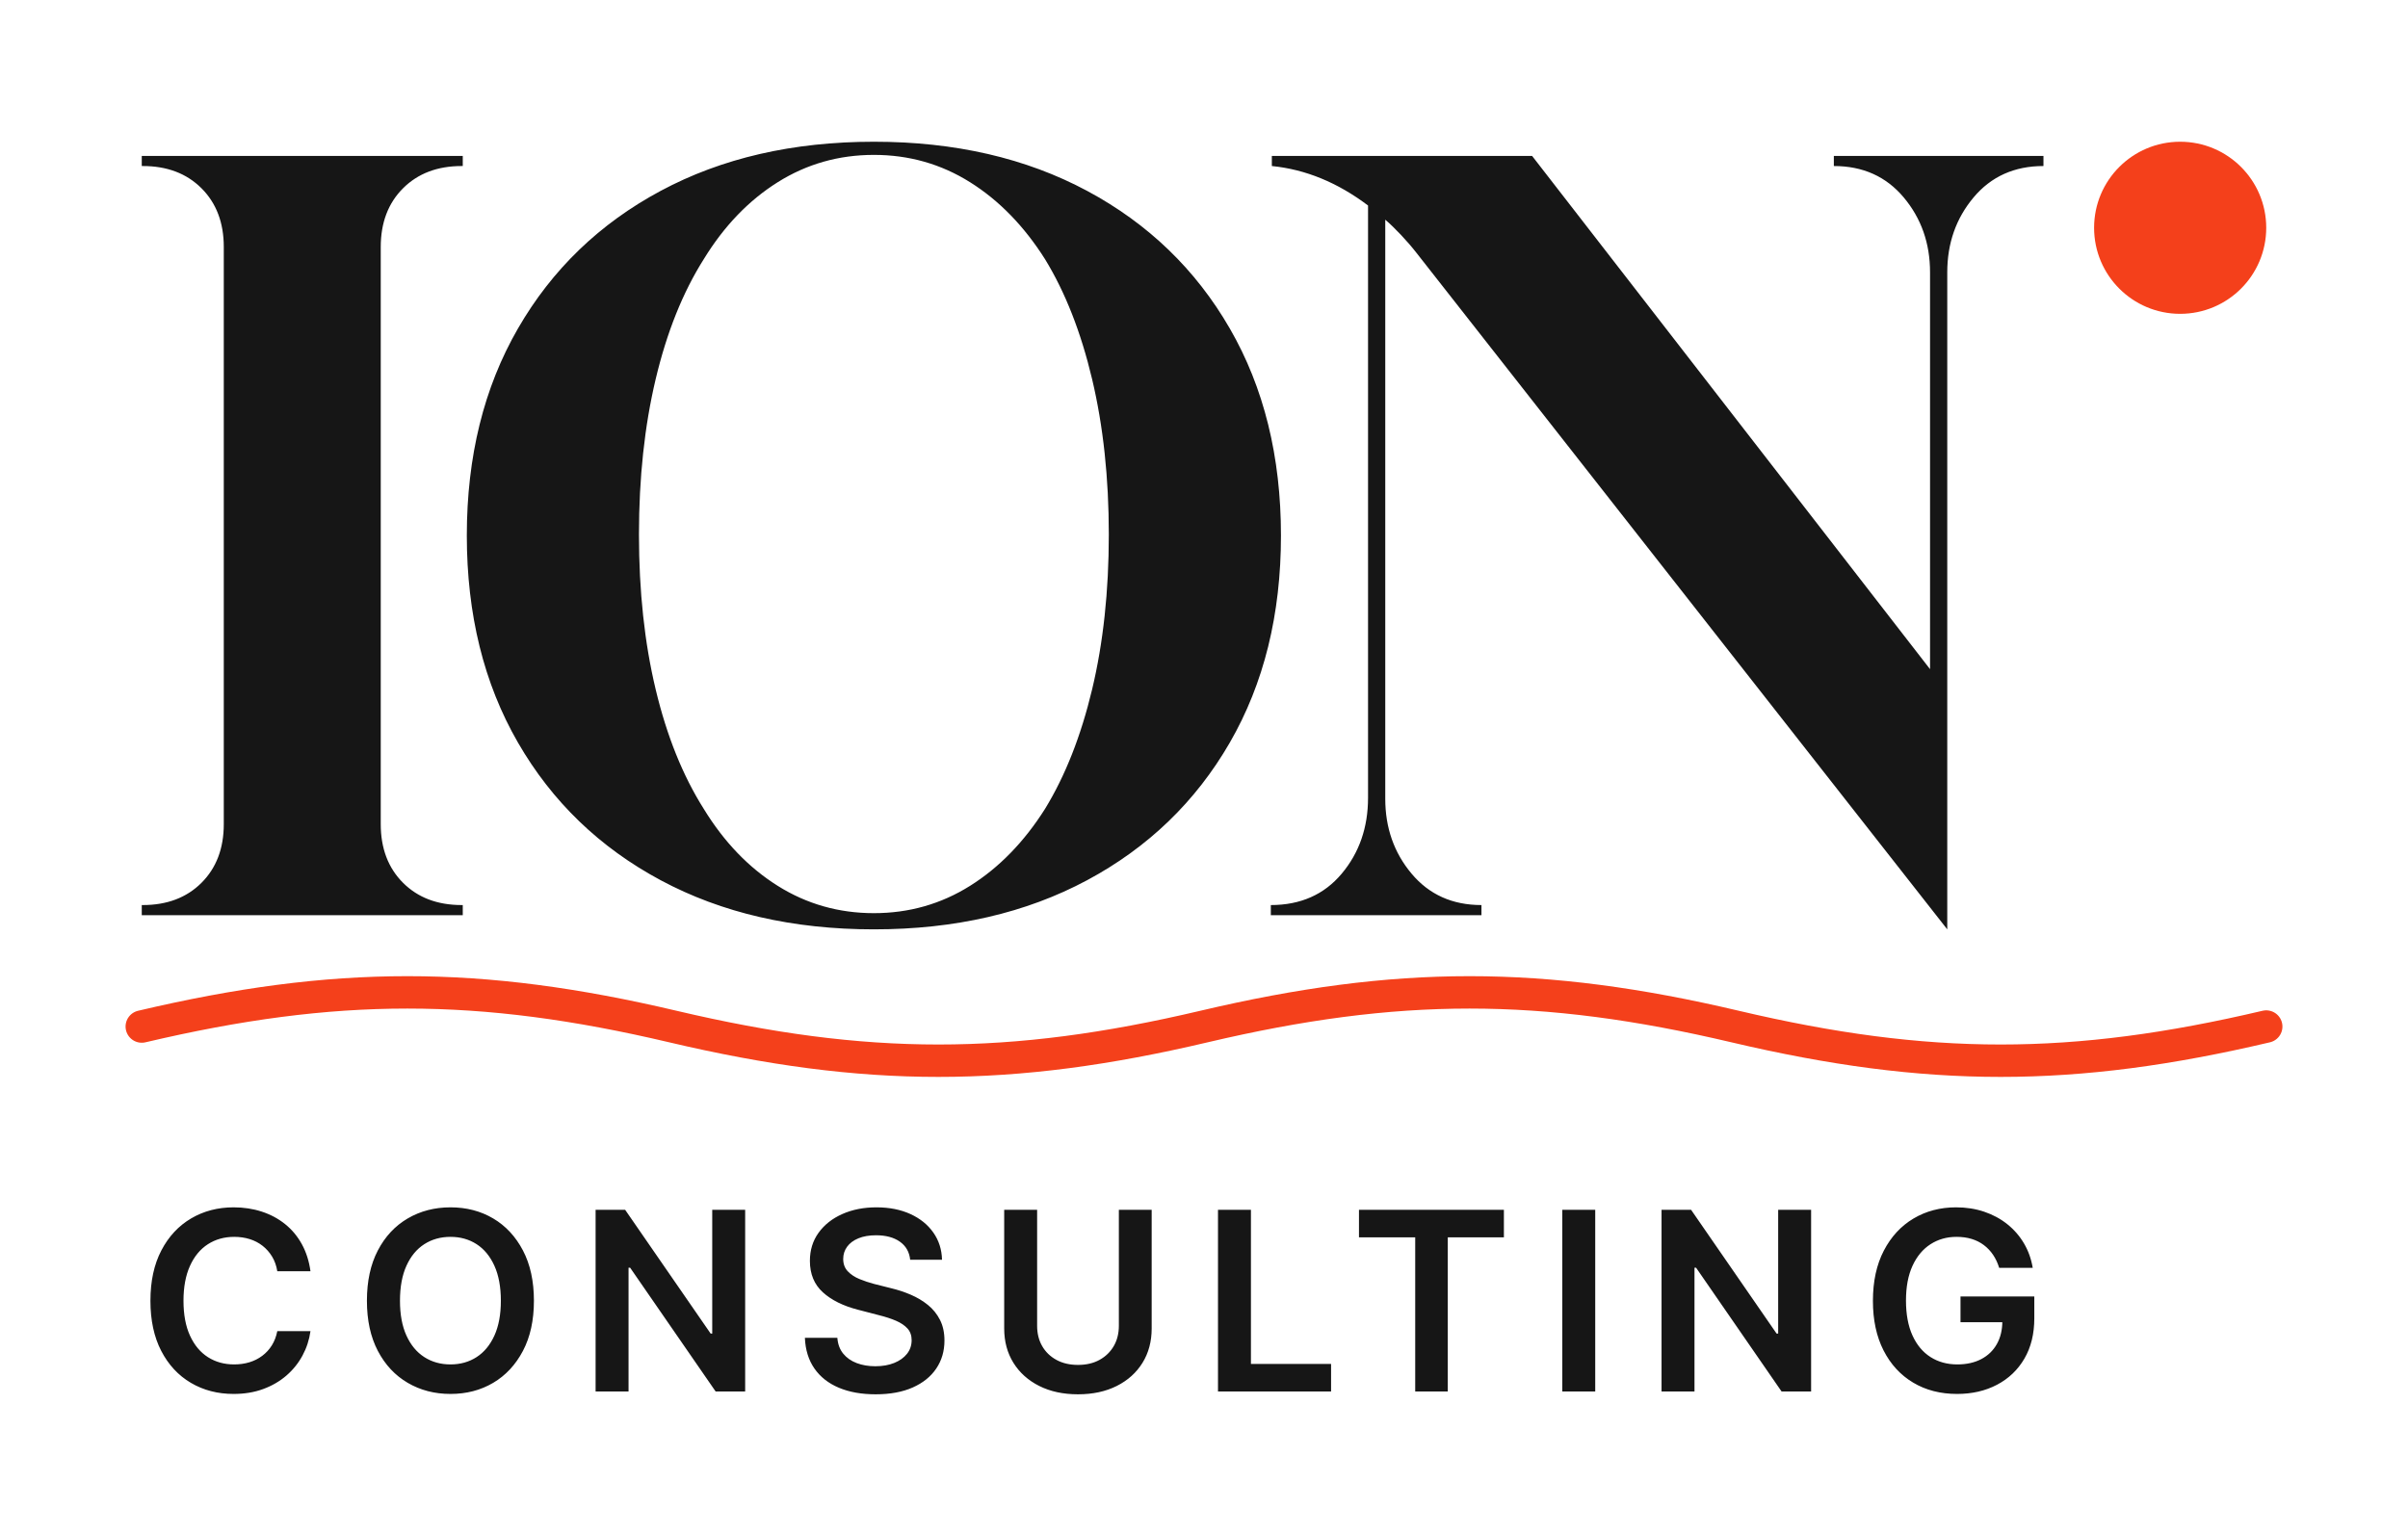
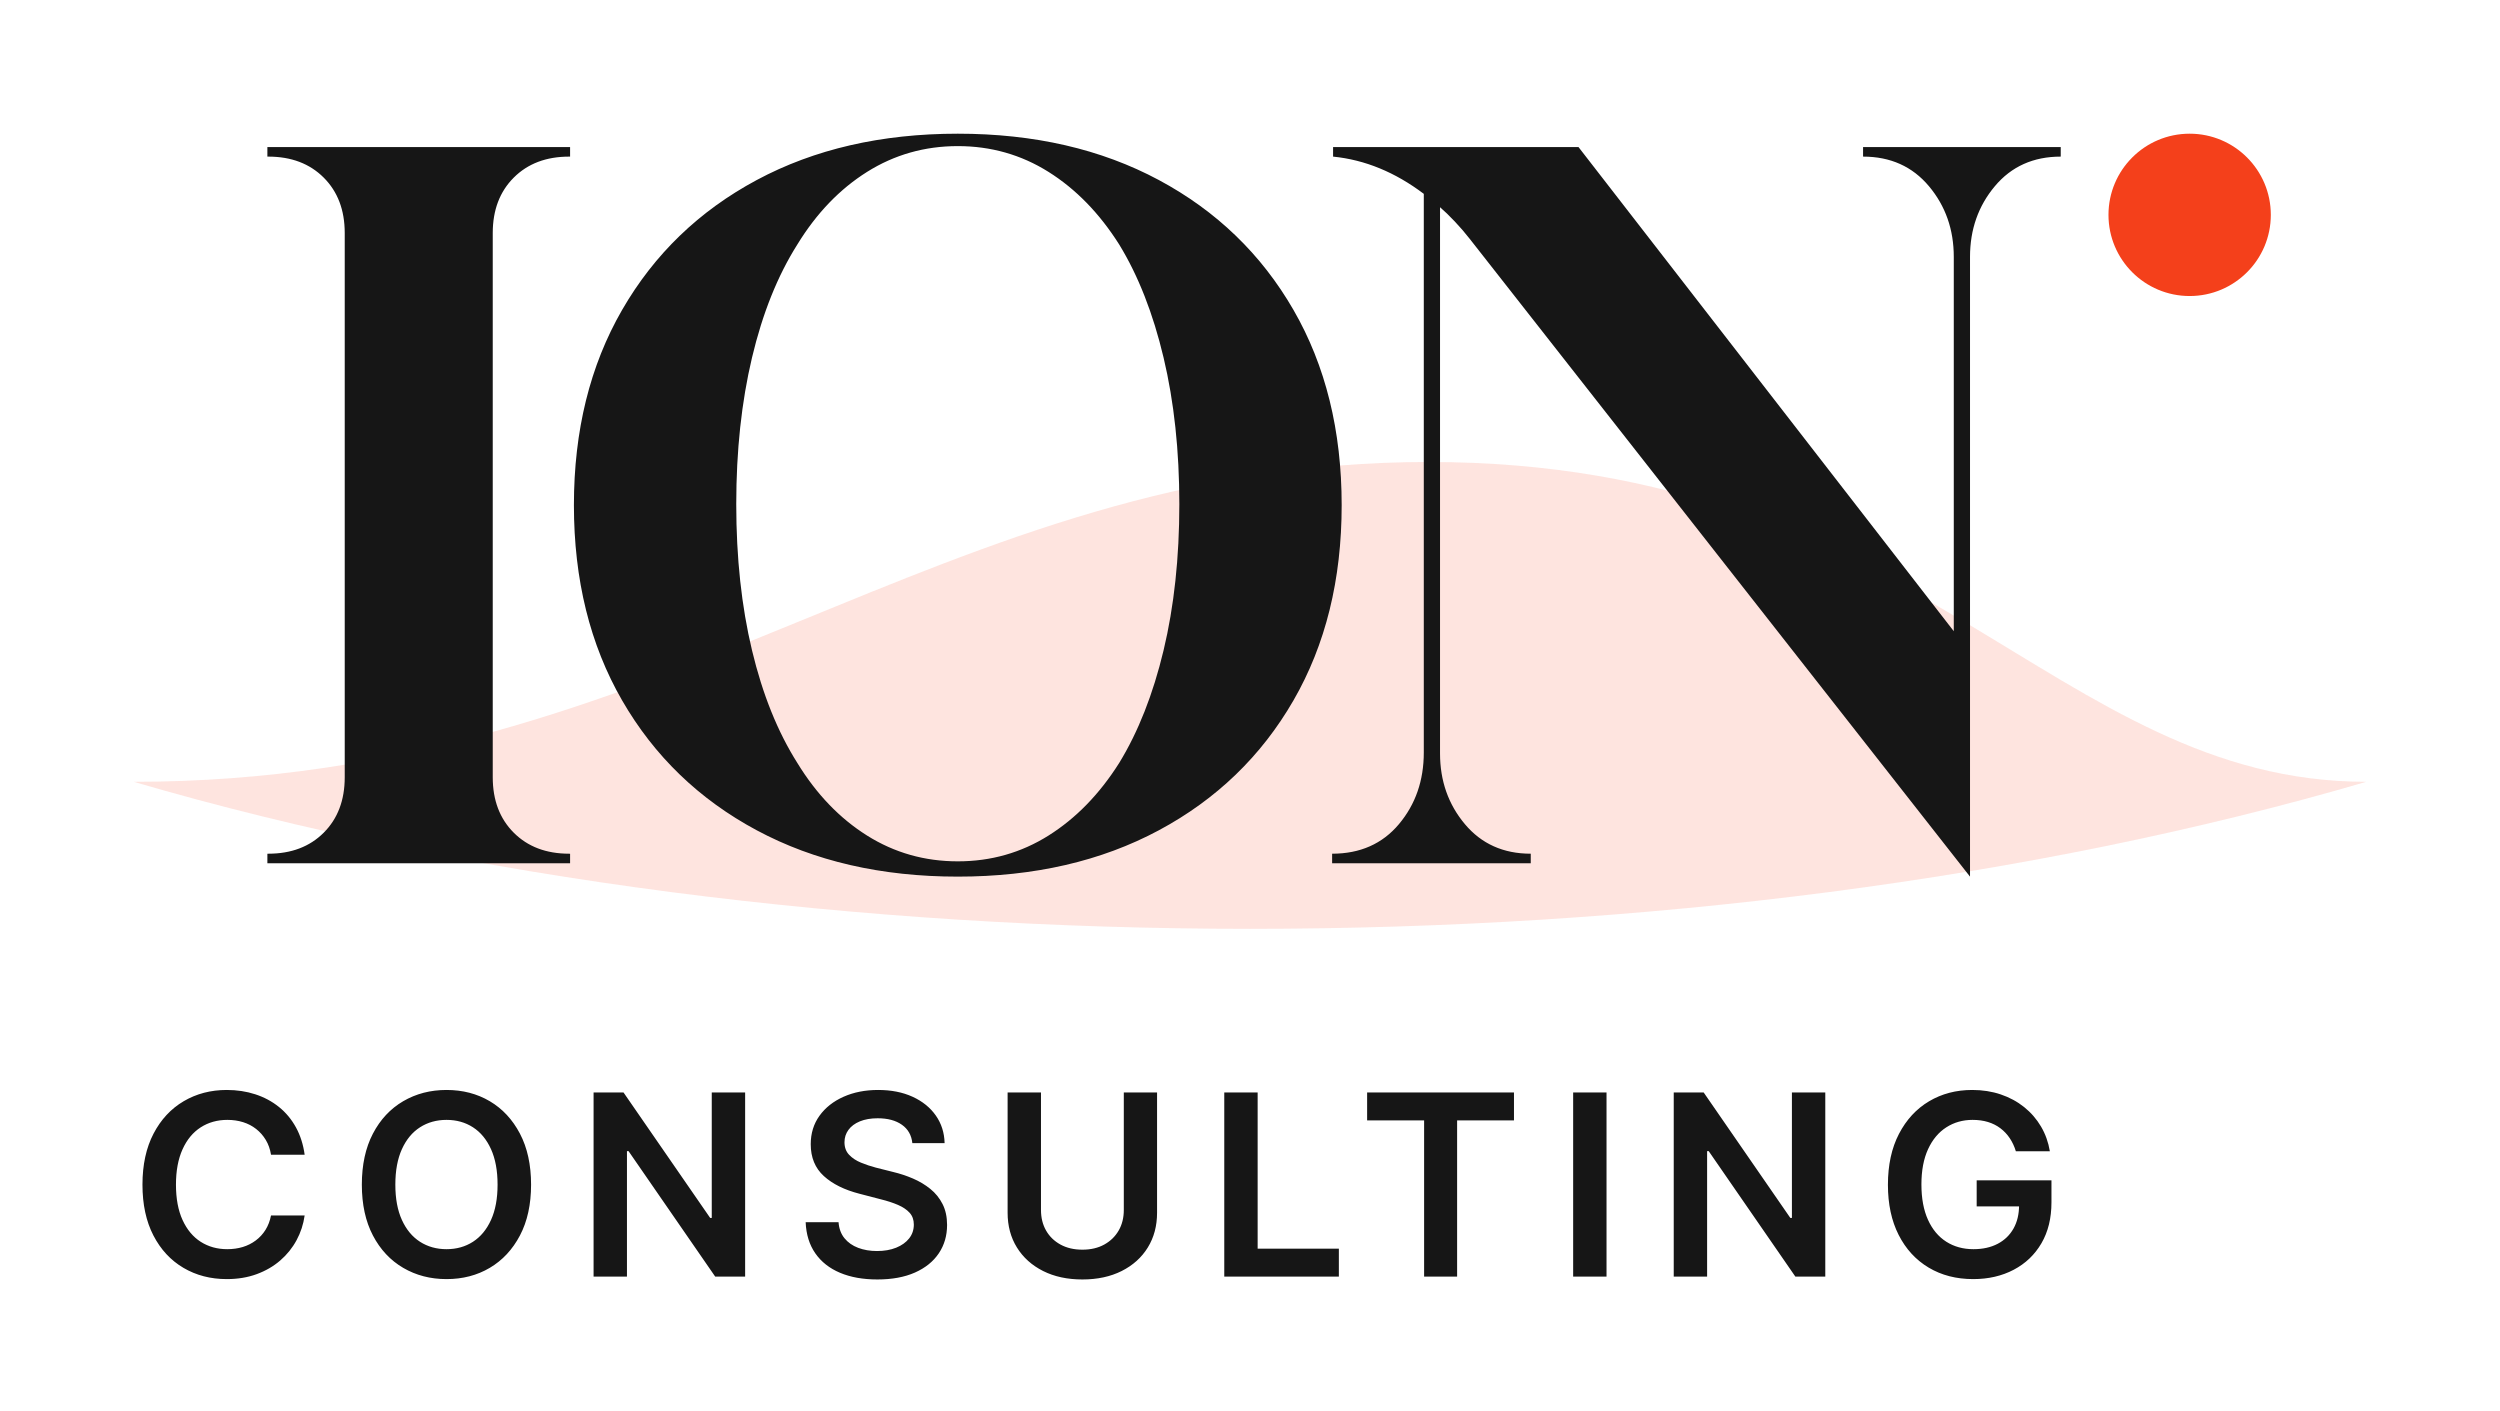
- <svg xmlns="http://www.w3.org/2000/svg" viewBox="0 0 475.6 302.9" width="475.6" height="302.9">
-   <path fill="#161616" d="M28.0 180.8V178.8H28.2Q35.4 178.8 39.8 174.4Q44.2 170.0 44.2 162.8V48.8Q44.2 41.6 39.8 37.2Q35.4 32.8 28.2 32.8H28.0V30.8H91.4V32.8H91.2Q84.0 32.8 79.6 37.2Q75.2 41.6 75.2 48.8V162.8Q75.2 170.0 79.6 174.4Q84.0 178.8 91.2 178.8H91.4V180.8ZM172.6 183.6Q148.6 183.6 130.5 173.9Q112.4 164.2 102.3 146.7Q92.2 129.2 92.2 105.8Q92.2 82.4 102.3 64.9Q112.4 47.4 130.5 37.7Q148.6 28.0 172.6 28.0Q196.6 28.0 214.7 37.7Q232.8 47.4 242.9 64.9Q253 82.4 253 105.8Q253 129.2 242.9 146.7Q232.8 164.2 214.7 173.9Q196.6 183.6 172.6 183.6ZM172.6 180.4Q183.0 180.4 191.6 175.0Q200.2 169.6 206.4 159.8Q212.4 150.0 215.7 136.2Q219 122.4 219 105.6Q219 88.8 215.7 74.9Q212.4 61.0 206.4 51.2Q200.2 41.4 191.6 36.0Q183.0 30.6 172.6 30.6Q162.2 30.6 153.6 36.0Q145.0 41.4 139.0 51.2Q132.8 61.0 129.5 74.9Q126.2 88.8 126.2 105.6Q126.2 122.4 129.5 136.2Q132.8 150.0 139.0 159.8Q145.0 169.6 153.6 175.0Q162.2 180.4 172.6 180.4ZM384.6 183.6 279.8 50.0Q278.4 48.2 276.7 46.4Q275.0 44.6 273.6 43.4V157.8Q273.6 166.4 278.8 172.6Q284.0 178.8 292.6 178.8V180.8H251V178.8Q259.8 178.8 265.0 172.6Q270.2 166.4 270.2 157.6V40.6Q261.2 33.8 251.2 32.8V30.8H302.6L381.2 132.2V53.8Q381.2 45.2 376 39Q370.8 32.8 362.2 32.8V30.8H403.6V32.8Q395.0 32.8 389.8 39Q384.6 45.2 384.6 53.8Z" />
-   <circle cx="430.60" cy="45.00" r="17.00" fill="#F4401B" />
-   <path d="M28.00 202.80 C66.20 193.80 94.70 193.80 132.90 202.80 C171.10 211.80 199.60 211.80 237.80 202.80 C276.00 193.80 304.50 193.80 342.70 202.80 C380.90 211.80 409.40 211.80 447.60 202.80" fill="none" stroke="#F4401B" stroke-width="6.40" stroke-linecap="round" />
-   <path fill="#161616" d="M46.143 275.382Q41.42 275.382 37.698 273.189Q33.975 270.996 31.843 266.876Q29.711 262.756 29.711 256.974Q29.711 251.167 31.867 247.035Q34.023 242.903 37.746 240.711Q41.468 238.518 46.143 238.518Q49.106 238.518 51.696 239.361Q54.286 240.205 56.31 241.831Q58.334 243.457 59.623 245.806Q60.912 248.156 61.322 251.143H54.768Q54.503 249.505 53.744 248.252Q52.985 246.999 51.865 246.12Q50.744 245.24 49.323 244.795Q47.901 244.349 46.263 244.349Q43.324 244.349 41.059 245.806Q38.794 247.264 37.517 250.095Q36.24 252.926 36.24 256.974Q36.24 261.07 37.529 263.877Q38.818 266.684 41.071 268.117Q43.324 269.551 46.239 269.551Q47.853 269.551 49.251 269.129Q50.648 268.708 51.793 267.852Q52.937 266.997 53.696 265.78Q54.455 264.563 54.768 262.973H61.322Q60.96 265.551 59.743 267.804Q58.527 270.057 56.563 271.755Q54.599 273.454 51.973 274.418Q49.347 275.382 46.143 275.382ZM88.974 275.382Q84.275 275.382 80.529 273.189Q76.782 270.996 74.626 266.876Q72.469 262.756 72.469 256.974Q72.469 251.167 74.626 247.035Q76.782 242.903 80.529 240.711Q84.275 238.518 88.974 238.518Q93.696 238.518 97.406 240.711Q101.117 242.903 103.285 247.035Q105.454 251.167 105.454 256.974Q105.454 262.756 103.285 266.876Q101.117 270.996 97.406 273.189Q93.696 275.382 88.974 275.382ZM88.974 269.551Q91.889 269.551 94.13 268.105Q96.37 266.66 97.647 263.853Q98.924 261.046 98.924 256.974Q98.924 252.878 97.647 250.059Q96.37 247.24 94.13 245.794Q91.889 244.349 88.974 244.349Q86.058 244.349 83.805 245.794Q81.553 247.24 80.276 250.059Q78.999 252.878 78.999 256.974Q78.999 261.046 80.276 263.853Q81.553 266.66 83.805 268.105Q86.058 269.551 88.974 269.551ZM147.176 239.0V274.9H141.346L124.456 250.445H124.143V274.9H117.637V239.0H123.468L140.358 263.455H140.671V239.0ZM172.949 275.454Q168.757 275.454 165.673 274.153Q162.589 272.852 160.854 270.358Q159.119 267.864 158.974 264.298H165.383Q165.528 266.178 166.54 267.419Q167.552 268.659 169.202 269.286Q170.853 269.912 172.877 269.912Q174.997 269.912 176.611 269.262Q178.225 268.611 179.141 267.455Q180.056 266.298 180.056 264.756Q180.056 263.359 179.237 262.455Q178.418 261.552 176.972 260.925Q175.527 260.299 173.575 259.817L169.503 258.757Q165.07 257.624 162.516 255.299Q159.962 252.974 159.962 249.095Q159.962 245.915 161.673 243.542Q163.384 241.168 166.359 239.843Q169.335 238.518 173.093 238.518Q176.924 238.518 179.816 239.843Q182.707 241.168 184.345 243.506Q185.984 245.843 186.056 248.878H179.767Q179.526 246.565 177.731 245.301Q175.936 244.036 173.021 244.036Q170.997 244.036 169.54 244.638Q168.082 245.24 167.311 246.3Q166.54 247.361 166.54 248.71Q166.54 250.204 167.443 251.155Q168.347 252.107 169.756 252.685Q171.166 253.263 172.636 253.649L175.985 254.492Q178.009 254.974 179.888 255.781Q181.767 256.588 183.273 257.805Q184.779 259.022 185.658 260.757Q186.538 262.491 186.538 264.828Q186.538 267.961 184.923 270.358Q183.309 272.755 180.273 274.105Q177.238 275.454 172.949 275.454ZM220.984 239.0H227.465V262.443Q227.465 266.298 225.658 269.226Q223.851 272.153 220.574 273.803Q217.298 275.454 212.913 275.454Q208.528 275.454 205.251 273.803Q201.974 272.153 200.155 269.226Q198.336 266.298 198.336 262.443V239.0H204.841V261.913Q204.841 264.178 205.829 265.913Q206.817 267.647 208.636 268.647Q210.455 269.647 212.913 269.647Q215.37 269.647 217.177 268.647Q218.984 267.647 219.984 265.913Q220.984 264.178 220.984 261.913ZM240.564 274.9V239.0H247.07V269.454H262.899V274.9ZM268.409 244.445V239.0H297.032V244.445H285.949V274.9H279.516V244.445ZM315.071 239.0V274.9H308.566V239.0ZM357.709 239.0V274.9H351.878L334.989 250.445H334.676V274.9H328.17V239.0H334.001L350.891 263.455H351.204V239.0ZM386.542 275.382Q381.602 275.382 377.856 273.141Q374.109 270.9 372.013 266.78Q369.917 262.66 369.917 256.998Q369.917 251.216 372.073 247.071Q374.23 242.927 377.94 240.723Q381.651 238.518 386.349 238.518Q389.337 238.518 391.902 239.385Q394.468 240.253 396.468 241.855Q398.468 243.457 399.757 245.65Q401.046 247.842 401.48 250.469H394.854Q394.42 249.047 393.661 247.915Q392.902 246.782 391.83 245.975Q390.758 245.168 389.409 244.758Q388.06 244.349 386.421 244.349Q383.554 244.349 381.289 245.806Q379.024 247.264 377.735 250.071Q376.446 252.878 376.446 256.926Q376.446 260.998 377.723 263.817Q379 266.636 381.289 268.093Q383.578 269.551 386.59 269.551Q389.312 269.551 391.312 268.503Q393.312 267.455 394.396 265.527Q395.48 263.6 395.48 260.973L396.974 261.214H387.216V256.131H401.793V260.419Q401.793 265.045 399.841 268.394Q397.89 271.743 394.432 273.562Q390.975 275.382 386.542 275.382Z" />
+ <svg xmlns="http://www.w3.org/2000/svg" viewBox="0 0 523.6 295.376" width="523.6" height="295.376">
+   <path d="M28.00 163.74 C140.22 163.74 196.34 96.76 299.21 96.76 C402.08 96.76 430.14 163.74 495.60 163.74 C355.32 204.80 168.28 204.80 28.00 163.74 Z" fill="#F4401B" fill-opacity=".14" />
+   <path fill="#161616" d="M56.0 180.8V178.8H56.2Q63.4 178.8 67.8 174.4Q72.2 170.0 72.2 162.8V48.8Q72.2 41.6 67.8 37.2Q63.4 32.8 56.2 32.8H56.0V30.8H119.4V32.8H119.2Q112.0 32.8 107.6 37.2Q103.2 41.6 103.2 48.8V162.8Q103.2 170.0 107.6 174.4Q112.0 178.8 119.2 178.8H119.4V180.8ZM200.6 183.6Q176.6 183.6 158.5 173.9Q140.4 164.2 130.3 146.7Q120.2 129.2 120.2 105.8Q120.2 82.4 130.3 64.9Q140.4 47.4 158.5 37.7Q176.6 28.0 200.6 28.0Q224.6 28.0 242.7 37.7Q260.8 47.4 270.9 64.9Q281.0 82.4 281.0 105.8Q281.0 129.2 270.9 146.7Q260.8 164.2 242.7 173.9Q224.6 183.6 200.6 183.6ZM200.6 180.4Q211.0 180.4 219.6 175.0Q228.2 169.6 234.4 159.8Q240.4 150.0 243.7 136.2Q247 122.4 247 105.6Q247 88.8 243.7 74.9Q240.4 61.0 234.4 51.2Q228.2 41.4 219.6 36.0Q211.0 30.6 200.6 30.6Q190.2 30.6 181.6 36.0Q173.0 41.4 167.0 51.2Q160.8 61.0 157.5 74.9Q154.2 88.8 154.2 105.6Q154.2 122.4 157.5 136.2Q160.8 150.0 167.0 159.8Q173.0 169.6 181.6 175.0Q190.2 180.4 200.6 180.4ZM412.6 183.6 307.8 50.0Q306.4 48.2 304.7 46.4Q303.0 44.6 301.6 43.4V157.8Q301.6 166.4 306.8 172.6Q312.0 178.8 320.6 178.8V180.8H279.0V178.8Q287.8 178.8 293.0 172.6Q298.2 166.4 298.2 157.6V40.6Q289.2 33.8 279.2 32.8V30.8H330.6L409.2 132.2V53.8Q409.2 45.2 404.0 39Q398.8 32.8 390.2 32.8V30.8H431.6V32.8Q423.0 32.8 417.8 39Q412.6 45.2 412.6 53.8Z" />
+   <circle cx="458.60" cy="45.00" r="17.00" fill="#F4401B" />
+   <path fill="#161616" d="M47.495 267.894Q42.421 267.894 38.421 265.538Q34.421 263.182 32.129 258.755Q29.838 254.327 29.838 248.114Q29.838 241.874 32.155 237.434Q34.472 232.994 38.472 230.638Q42.472 228.282 47.495 228.282Q50.68 228.282 53.463 229.188Q56.246 230.094 58.421 231.842Q60.595 233.59 61.98 236.114Q63.366 238.638 63.806 241.848H56.764Q56.479 240.088 55.663 238.742Q54.848 237.395 53.644 236.45Q52.44 235.505 50.913 235.027Q49.385 234.548 47.625 234.548Q44.466 234.548 42.032 236.114Q39.599 237.68 38.226 240.722Q36.854 243.764 36.854 248.114Q36.854 252.515 38.239 255.531Q39.625 258.547 42.045 260.088Q44.466 261.628 47.599 261.628Q49.333 261.628 50.835 261.175Q52.336 260.722 53.566 259.803Q54.796 258.884 55.612 257.577Q56.427 256.269 56.764 254.56H63.806Q63.417 257.331 62.11 259.751Q60.802 262.172 58.692 263.997Q56.582 265.822 53.76 266.858Q50.938 267.894 47.495 267.894ZM93.519 267.894Q88.47 267.894 84.445 265.538Q80.419 263.182 78.102 258.755Q75.784 254.327 75.784 248.114Q75.784 241.874 78.102 237.434Q80.419 232.994 84.445 230.638Q88.47 228.282 93.519 228.282Q98.593 228.282 102.58 230.638Q106.567 232.994 108.898 237.434Q111.228 241.874 111.228 248.114Q111.228 254.327 108.898 258.755Q106.567 263.182 102.58 265.538Q98.593 267.894 93.519 267.894ZM93.519 261.628Q96.652 261.628 99.059 260.075Q101.467 258.522 102.839 255.505Q104.211 252.489 104.211 248.114Q104.211 243.713 102.839 240.683Q101.467 237.654 99.059 236.101Q96.652 234.548 93.519 234.548Q90.386 234.548 87.966 236.101Q85.545 237.654 84.173 240.683Q82.801 243.713 82.801 248.114Q82.801 252.489 84.173 255.505Q85.545 258.522 87.966 260.075Q90.386 261.628 93.519 261.628ZM156.061 228.8V267.376H149.795L131.646 241.098H131.31V267.376H124.32V228.8H130.585L148.734 255.078H149.07V228.8ZM183.754 267.971Q179.25 267.971 175.936 266.573Q172.622 265.175 170.758 262.496Q168.894 259.816 168.738 255.984H175.625Q175.78 258.004 176.868 259.337Q177.955 260.67 179.729 261.344Q181.502 262.017 183.677 262.017Q185.955 262.017 187.69 261.318Q189.424 260.619 190.408 259.376Q191.392 258.133 191.392 256.476Q191.392 254.975 190.512 254.004Q189.631 253.033 188.078 252.36Q186.525 251.687 184.428 251.169L180.052 250.03Q175.288 248.813 172.544 246.314Q169.8 243.816 169.8 239.648Q169.8 236.23 171.638 233.68Q173.476 231.13 176.674 229.706Q179.871 228.282 183.91 228.282Q188.026 228.282 191.133 229.706Q194.24 231.13 196 233.641Q197.761 236.153 197.838 239.415H191.081Q190.822 236.929 188.894 235.57Q186.965 234.211 183.832 234.211Q181.657 234.211 180.091 234.858Q178.525 235.505 177.696 236.645Q176.868 237.784 176.868 239.234Q176.868 240.839 177.839 241.861Q178.809 242.884 180.324 243.505Q181.839 244.127 183.418 244.541L187.017 245.447Q189.191 245.965 191.211 246.832Q193.23 247.7 194.848 249.007Q196.466 250.314 197.411 252.179Q198.356 254.043 198.356 256.554Q198.356 259.92 196.622 262.496Q194.887 265.072 191.625 266.522Q188.363 267.971 183.754 267.971ZM235.37 228.8H242.335V253.991Q242.335 258.133 240.393 261.279Q238.451 264.424 234.93 266.198Q231.409 267.971 226.697 267.971Q221.985 267.971 218.464 266.198Q214.943 264.424 212.989 261.279Q211.034 258.133 211.034 253.991V228.8H218.024V253.421Q218.024 255.855 219.086 257.719Q220.147 259.583 222.102 260.657Q224.057 261.732 226.697 261.732Q229.338 261.732 231.28 260.657Q233.222 259.583 234.296 257.719Q235.37 255.855 235.37 253.421ZM256.411 267.376V228.8H263.401V261.525H280.411V267.376ZM286.331 234.651V228.8H317.088V234.651H305.179V267.376H298.266V234.651ZM336.471 228.8V267.376H329.481V228.8ZM382.288 228.8V267.376H376.023L357.874 241.098H357.537V267.376H350.547V228.8H356.813L374.961 255.078H375.298V228.8ZM413.27 267.894Q407.963 267.894 403.937 265.486Q399.911 263.078 397.658 258.651Q395.406 254.224 395.406 248.14Q395.406 241.926 397.723 237.473Q400.04 233.02 404.027 230.651Q408.014 228.282 413.063 228.282Q416.273 228.282 419.03 229.214Q421.788 230.146 423.937 231.868Q426.085 233.59 427.471 235.946Q428.856 238.302 429.322 241.124H422.202Q421.736 239.596 420.92 238.379Q420.105 237.162 418.953 236.295Q417.801 235.428 416.351 234.988Q414.901 234.548 413.141 234.548Q410.06 234.548 407.626 236.114Q405.192 237.68 403.807 240.696Q402.422 243.713 402.422 248.062Q402.422 252.437 403.794 255.467Q405.166 258.496 407.626 260.062Q410.086 261.628 413.322 261.628Q416.247 261.628 418.396 260.502Q420.545 259.376 421.71 257.305Q422.875 255.234 422.875 252.412L424.48 252.67H413.995V247.208H429.658V251.816Q429.658 256.787 427.561 260.386Q425.464 263.984 421.749 265.939Q418.034 267.894 413.27 267.894Z" />
</svg>
